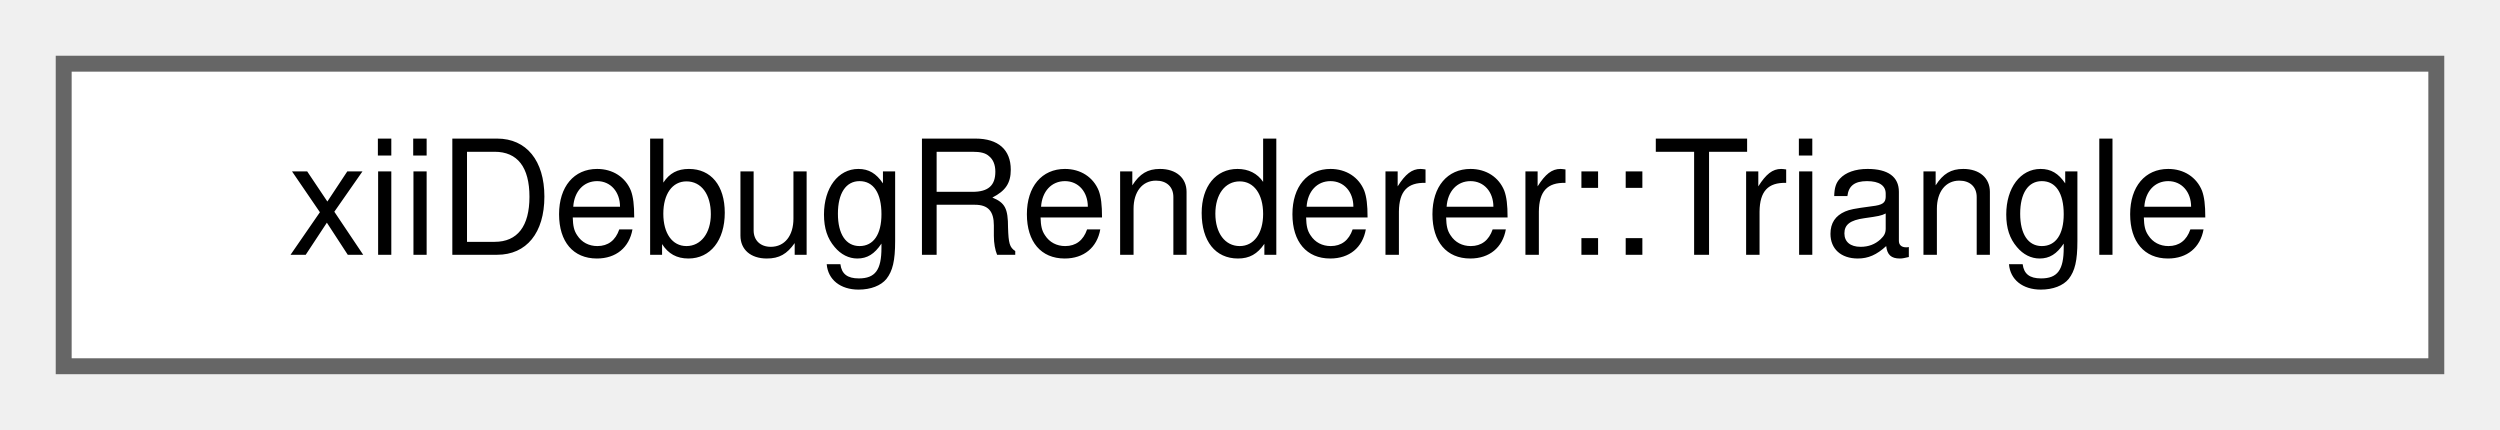
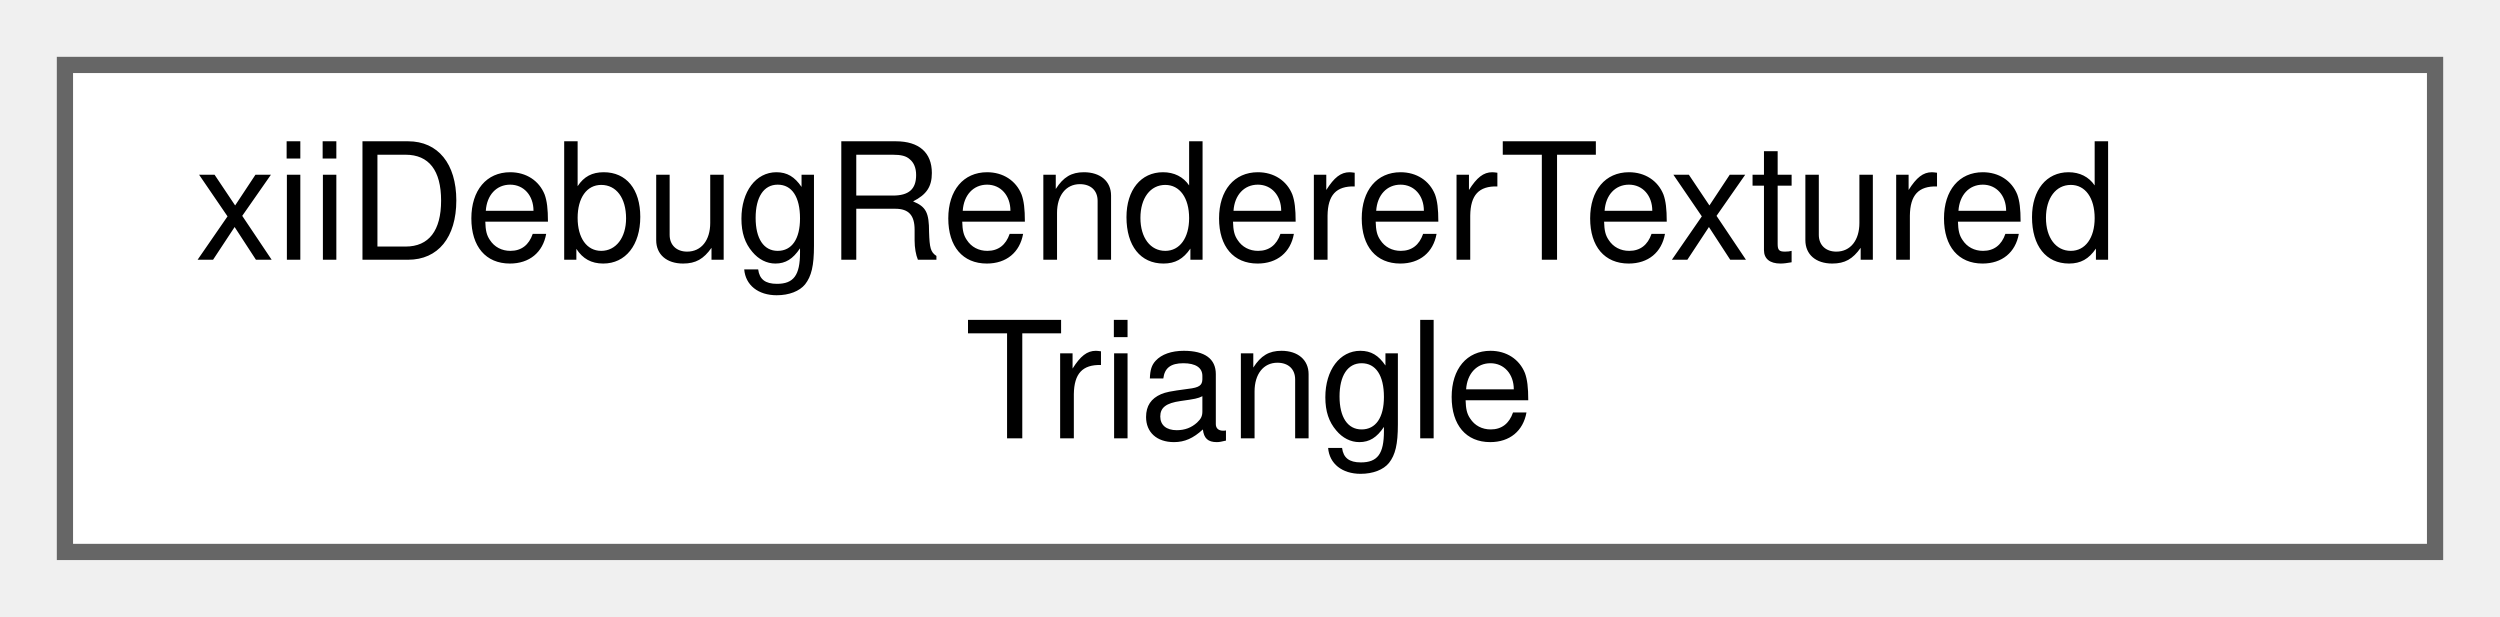
- <svg xmlns="http://www.w3.org/2000/svg" xmlns:xlink="http://www.w3.org/1999/xlink" width="157pt" height="27pt" viewBox="0.00 0.00 157.00 27.00">
-   <g id="graph0" class="graph" transform="scale(1 1) rotate(0) translate(4 23)">
+ <svg xmlns="http://www.w3.org/2000/svg" xmlns:xlink="http://www.w3.org/1999/xlink" width="154pt" height="38pt" viewBox="0.00 0.00 154.00 38.00">
+   <g id="graph0" class="graph" transform="scale(1 1) rotate(0) translate(4 34)">
    <g id="Node000000" class="node">
      <g id="a_Node000000">
-         <a xlink:href="da/d3b/structxii_debug_renderer_1_1_triangle.html" target="_top" xlink:title=" ">
-           <polygon fill="white" stroke="#666666" points="149,-19 0,-19 0,0 149,0 149,-19" />
-           <text text-anchor="middle" x="74.5" y="-7" font-family="Helvetica,sans-Serif" font-size="10.00">xiiDebugRenderer::Triangle</text>
+         <a xlink:href="d1/de3/structxii_debug_renderer_textured_triangle.html" target="_top" xlink:title=" ">
+           <polygon fill="white" stroke="#666666" points="146,-30 0,-30 0,0 146,0 146,-30" />
+           <text text-anchor="start" x="8" y="-18" font-family="Helvetica,sans-Serif" font-size="10.00">xiiDebugRendererTextured</text>
+           <text text-anchor="middle" x="73" y="-7" font-family="Helvetica,sans-Serif" font-size="10.00">Triangle</text>
        </a>
      </g>
    </g>
  </g>
</svg>
